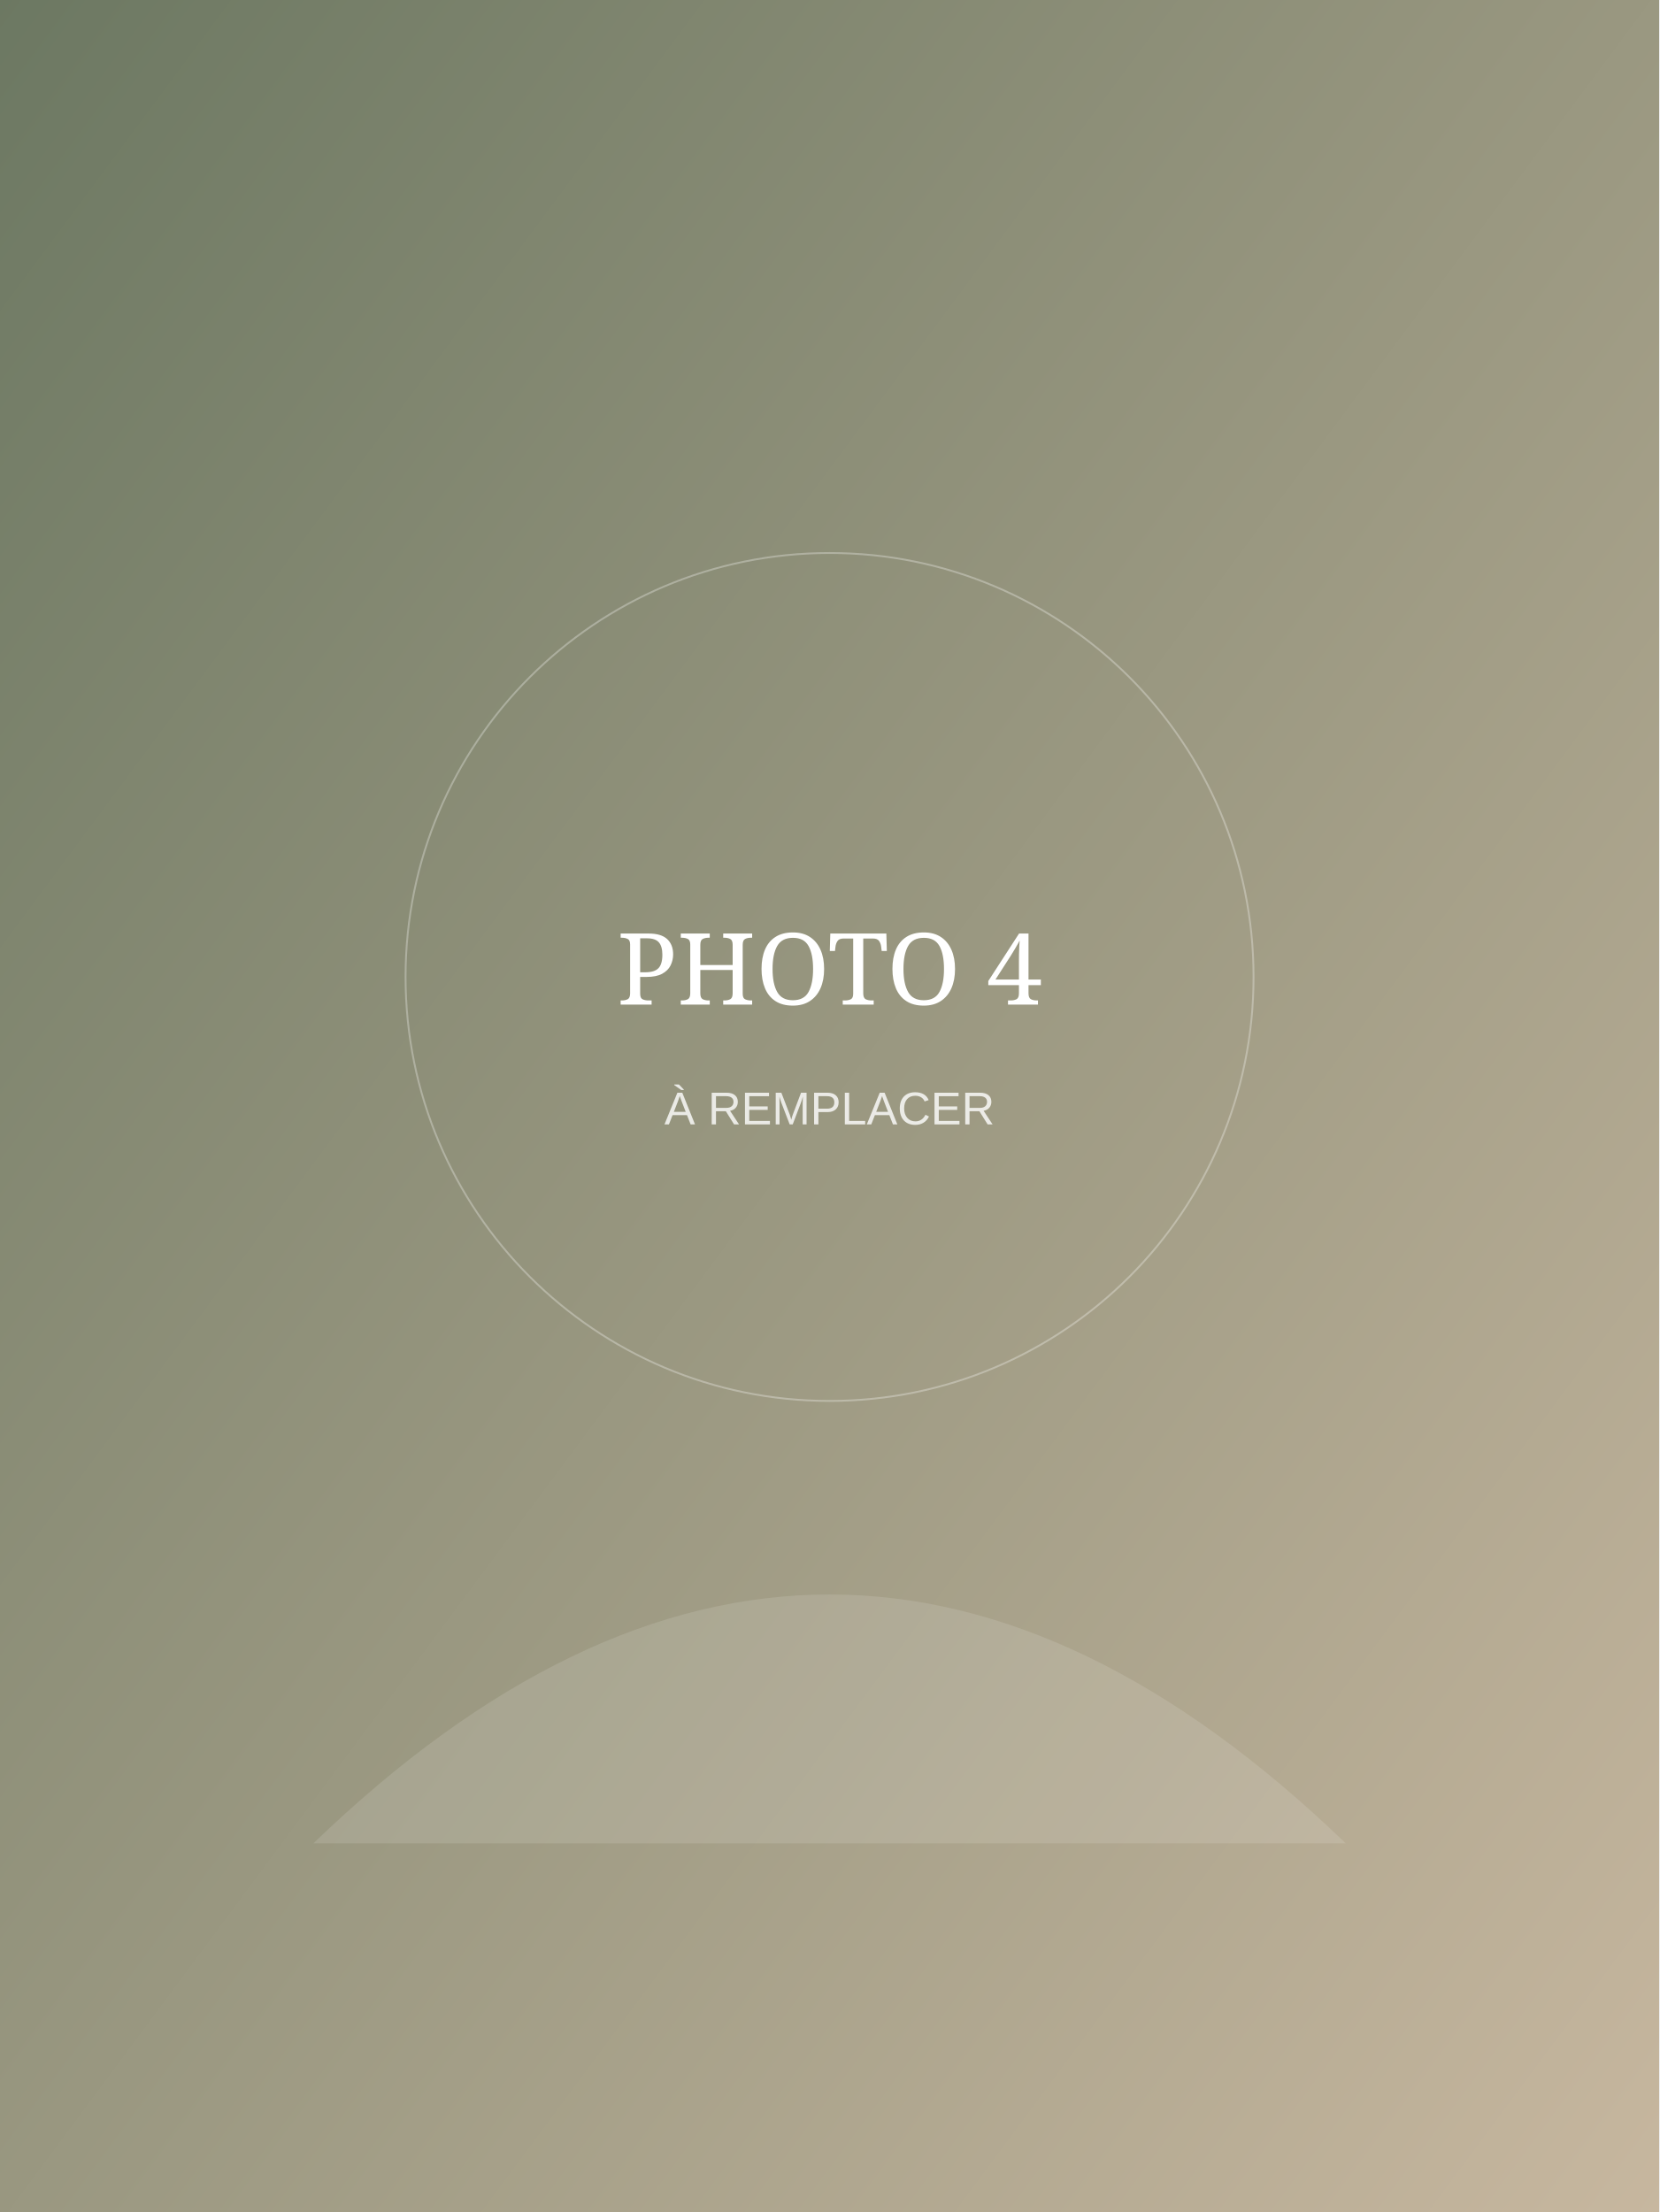
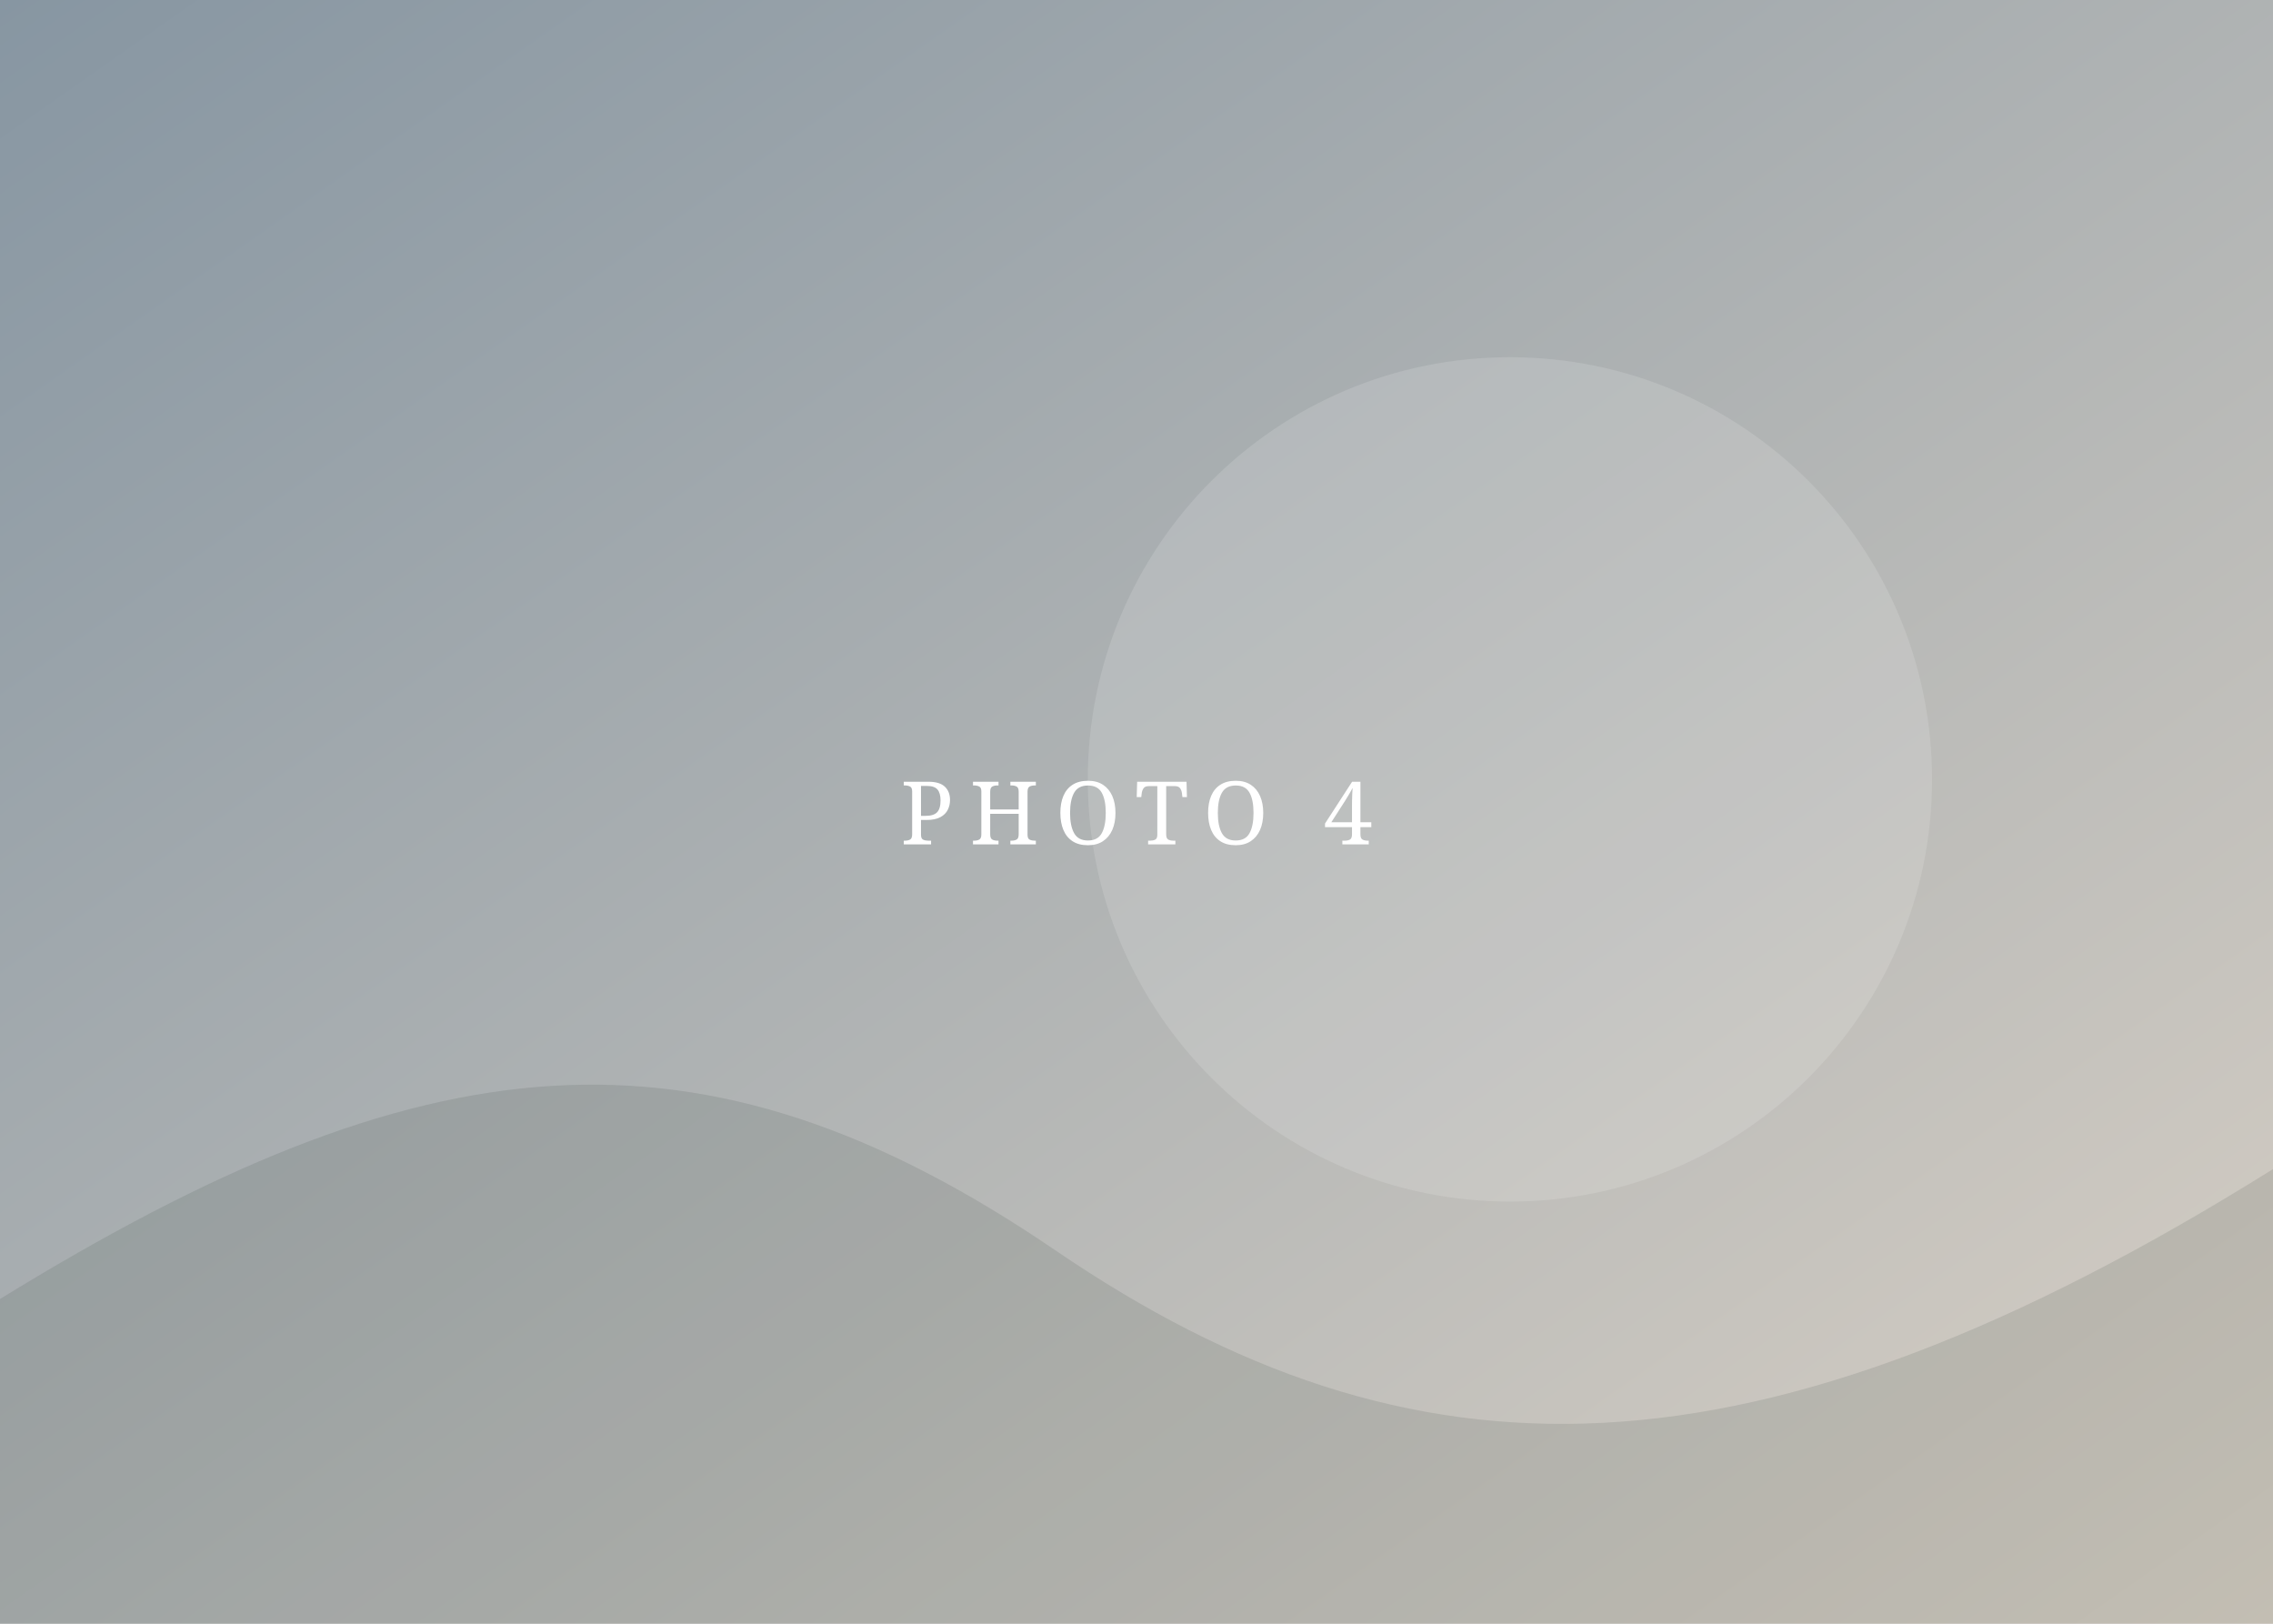
- <svg xmlns="http://www.w3.org/2000/svg" viewBox="0 0 900 1200">
+ <svg xmlns="http://www.w3.org/2000/svg" viewBox="0 0 1400 1000">
  <defs>
-     <linearGradient id="g" x1="0" y1="0" x2="1" y2="1">
-       <stop stop-color="#6c7862" />
-       <stop offset="1" stop-color="#c7b79f" />
+     <linearGradient id="g4" x1="0" y1="0" x2="1" y2="1">
+       <stop stop-color="#8796a2" />
+       <stop offset="1" stop-color="#d8d0c5" />
    </linearGradient>
  </defs>
-   <rect width="900" height="1200" fill="url(#g)" />
-   <circle cx="450" cy="530" r="230" fill="none" stroke="#fff" opacity=".3" />
-   <path d="M170 1000Q450 730 730 1000" fill="#fff" opacity=".12" />
-   <text x="450" y="545" text-anchor="middle" fill="#fff" font-family="Georgia,serif" font-size="54">PHOTO 4</text>
-   <text x="450" y="610" text-anchor="middle" fill="#fff" font-family="Arial,sans-serif" font-size="25" opacity=".8">À REMPLACER</text>
+   <rect width="1400" height="1000" fill="url(#g4)" />
+   <circle cx="930" cy="480" r="260" fill="#fff" opacity=".14" />
+   <path d="M0 800c260-160 430-180 650-30s430 150 750-50v280H0z" fill="#24302b" opacity=".12" />
+   <text x="700" y="520" text-anchor="middle" fill="#fff" font-size="54" font-family="Georgia" letter-spacing="10">PHOTO 4</text>
</svg>
